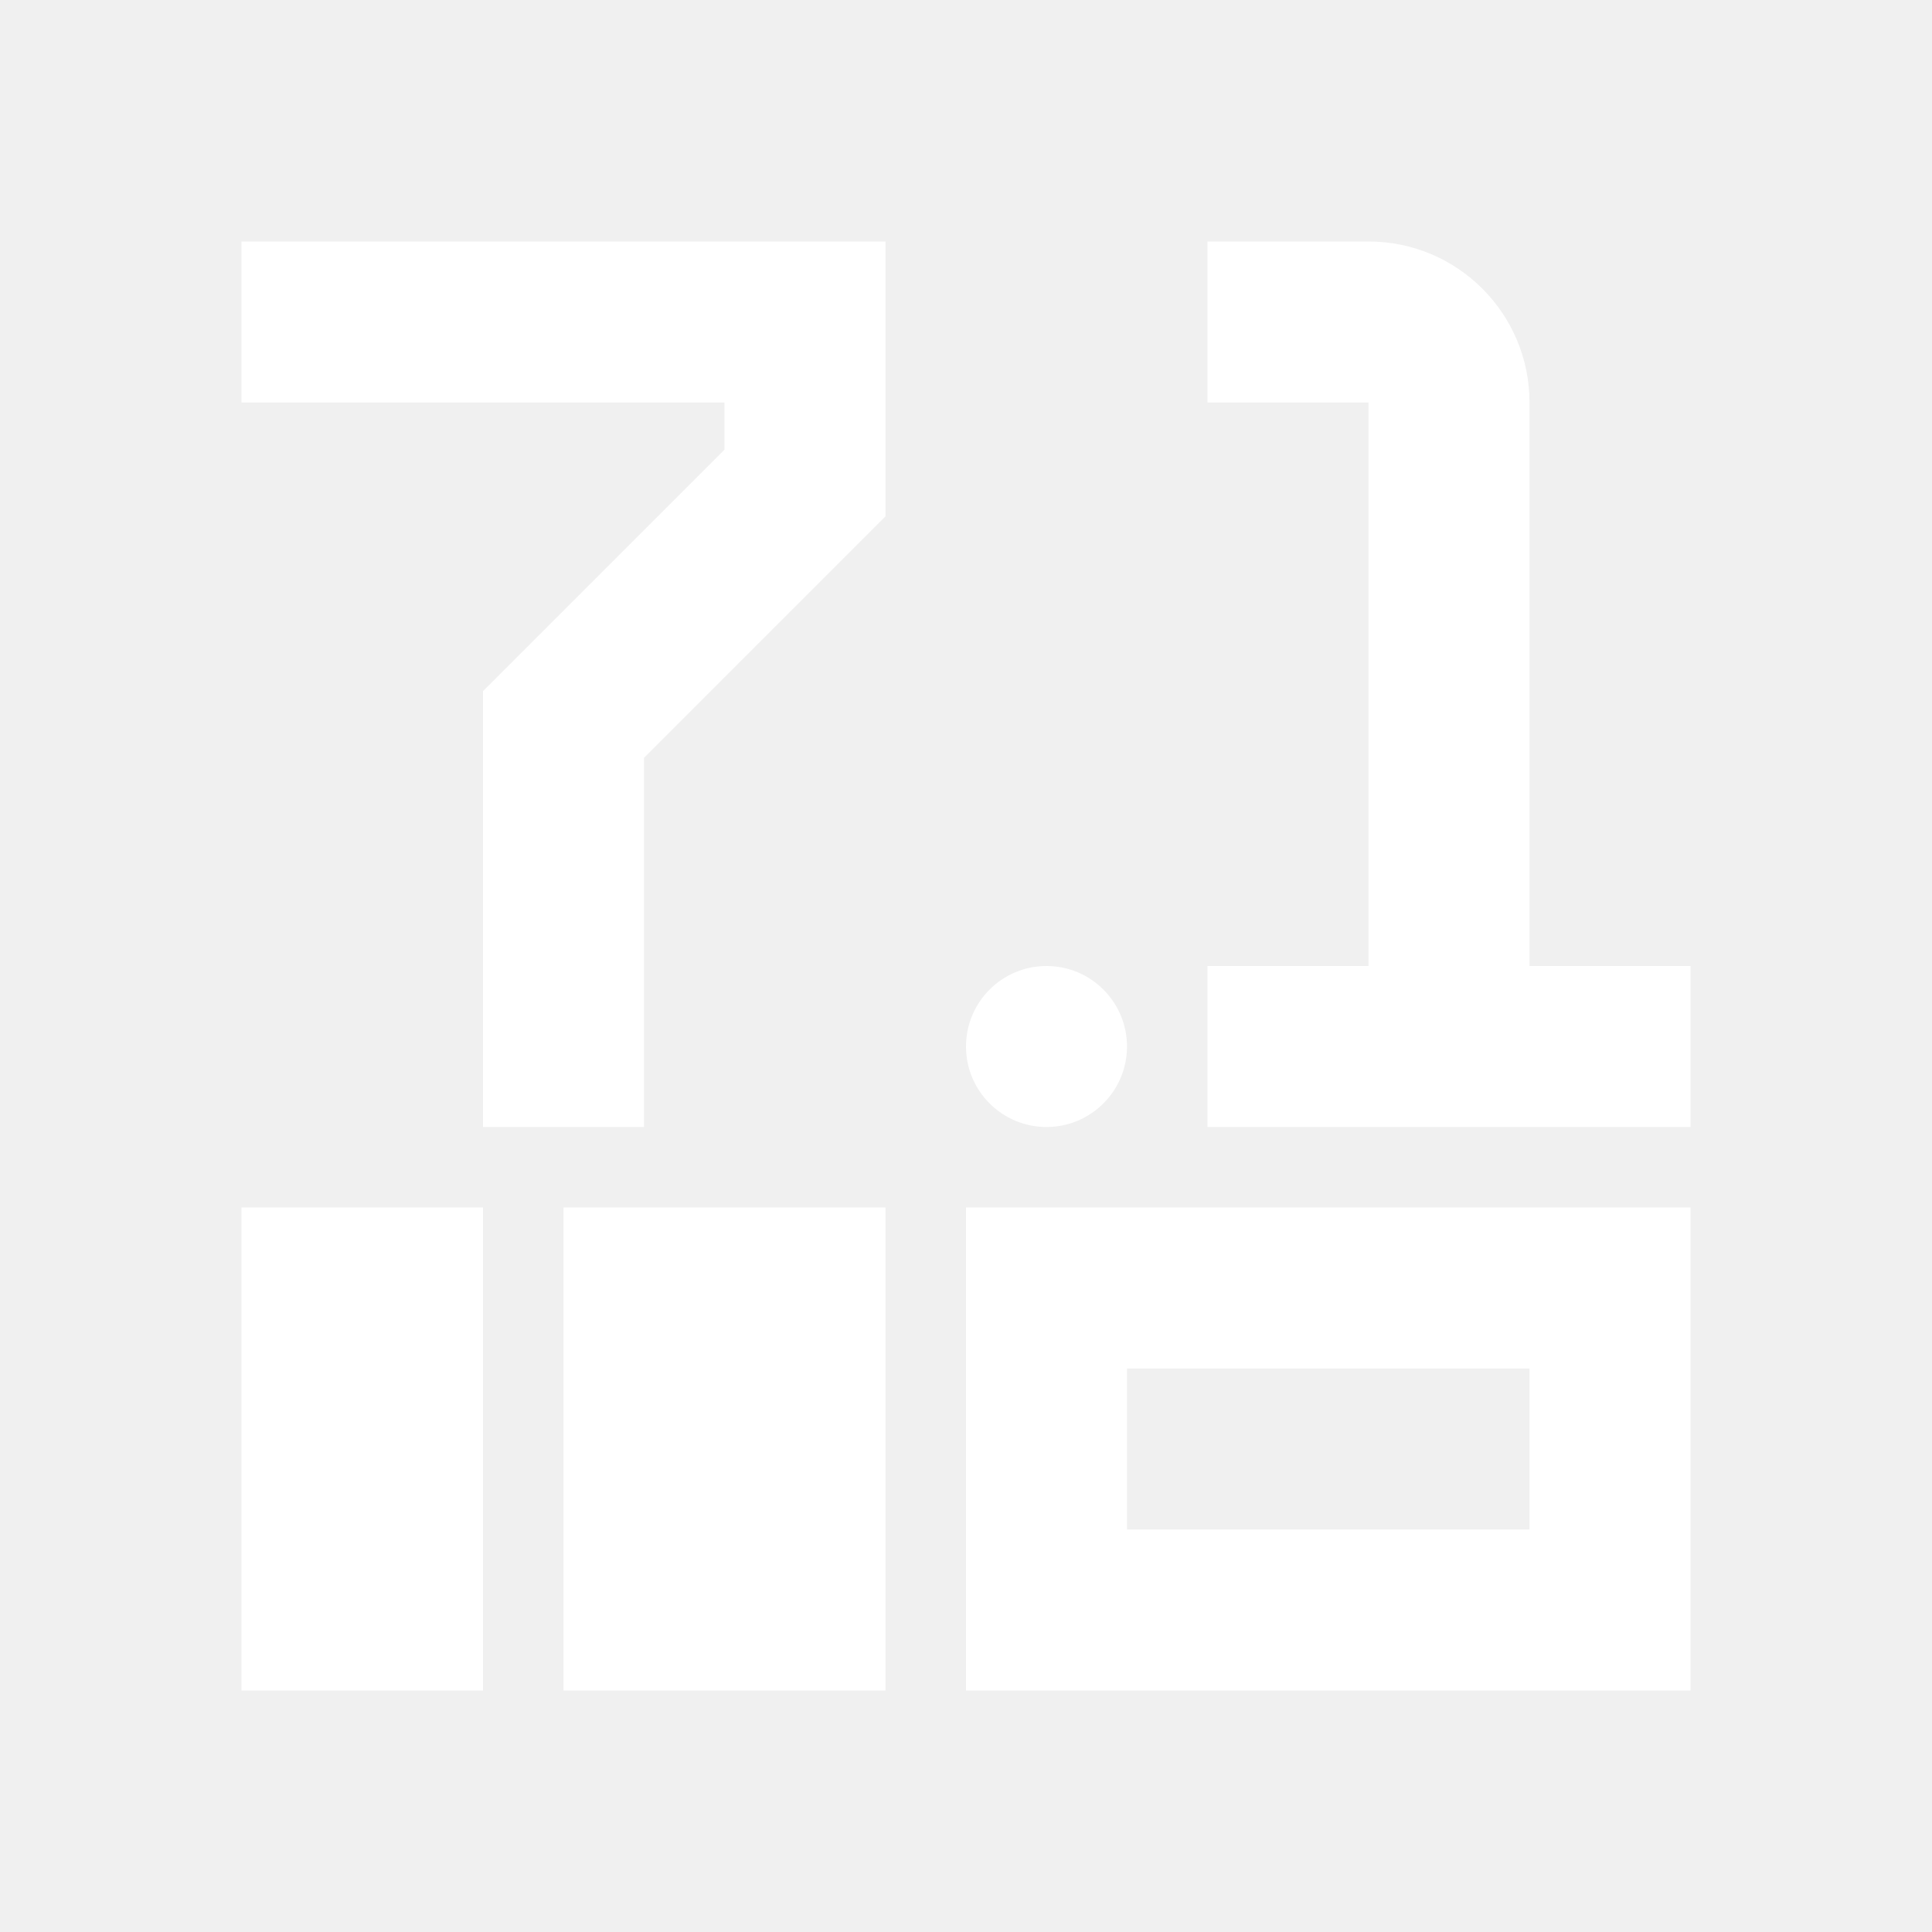
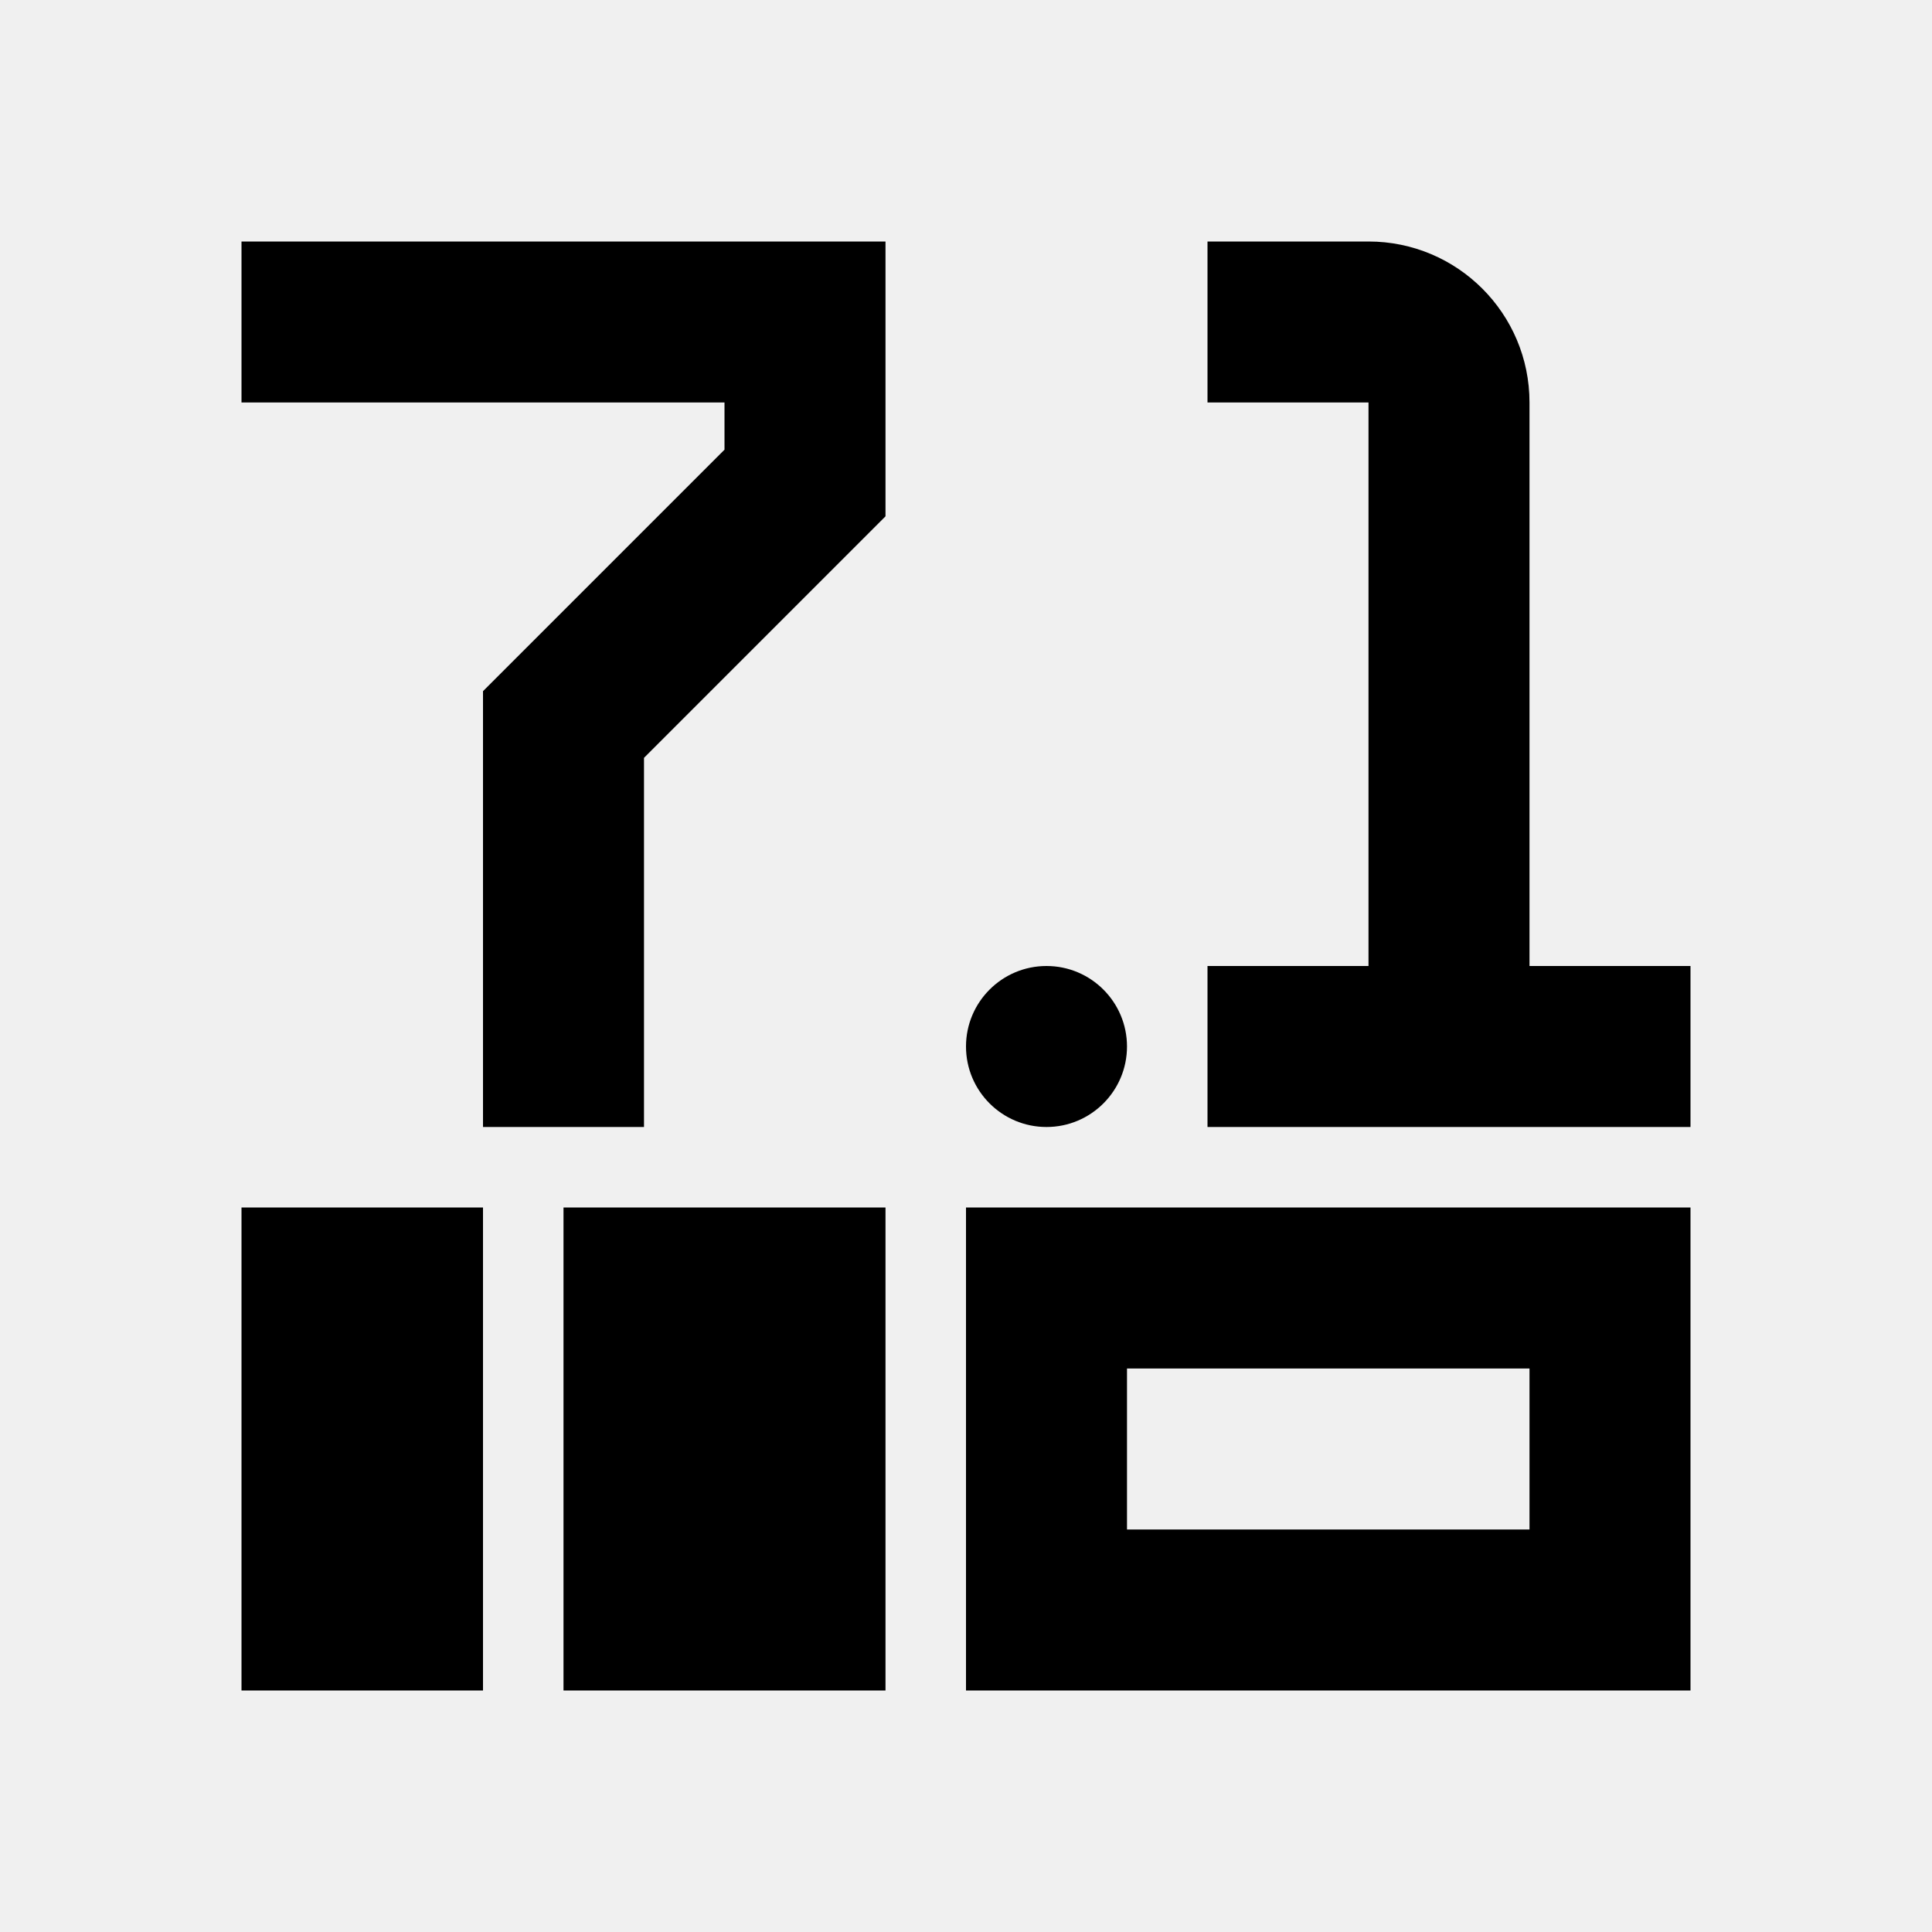
<svg xmlns="http://www.w3.org/2000/svg" width="24" height="24" viewBox="0 0 24 24" fill="none">
-   <path d="M6 21H3V15H6V21Z" fill="white" />
-   <path d="M11 21H7V15H11V21Z" fill="white" />
-   <path fill-rule="evenodd" clip-rule="evenodd" d="M21 21H12V15H21V21ZM14 19H19V17H14V19Z" fill="white" />
-   <path d="M11 6.414L8 9.414V14H6V8.586L9 5.586V5H3V3H11V6.414Z" fill="white" />
-   <path d="M13 12C13.552 12 14 12.448 14 13C14 13.552 13.552 14 13 14C12.448 14 12 13.552 12 13C12 12.448 12.448 12 13 12Z" fill="white" />
-   <path d="M17 3C18.105 3 19 3.895 19 5V12H21V14H15V12H17V5H15V3H17Z" fill="white" />
+   <path d="M6 21H3V15H6V21Z" fill="black" />
+   <path d="M11 21H7V15H11V21Z" fill="black" />
+   <path fill-rule="evenodd" clip-rule="evenodd" d="M21 21H12V15H21V21ZM14 19H19V17H14V19Z" fill="black" />
+   <path d="M11 6.414L8 9.414V14H6V8.586L9 5.586V5H3V3H11V6.414Z" fill="black" />
+   <path d="M13 12C13.552 12 14 12.448 14 13C14 13.552 13.552 14 13 14C12.448 14 12 13.552 12 13C12 12.448 12.448 12 13 12Z" fill="black" />
+   <path d="M17 3C18.105 3 19 3.895 19 5V12H21V14H15V12H17V5H15V3H17Z" fill="black" />
</svg>
